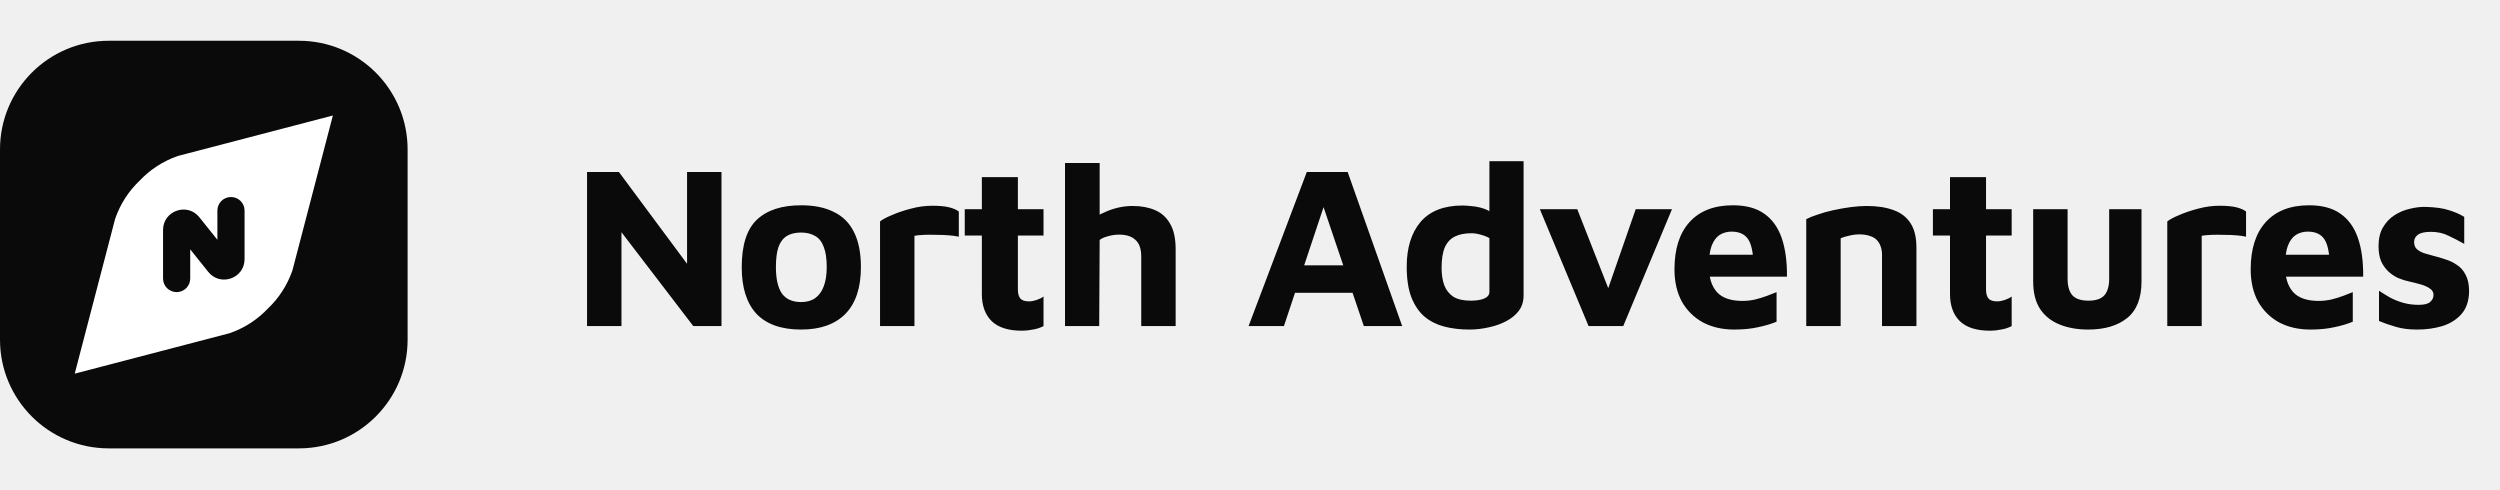
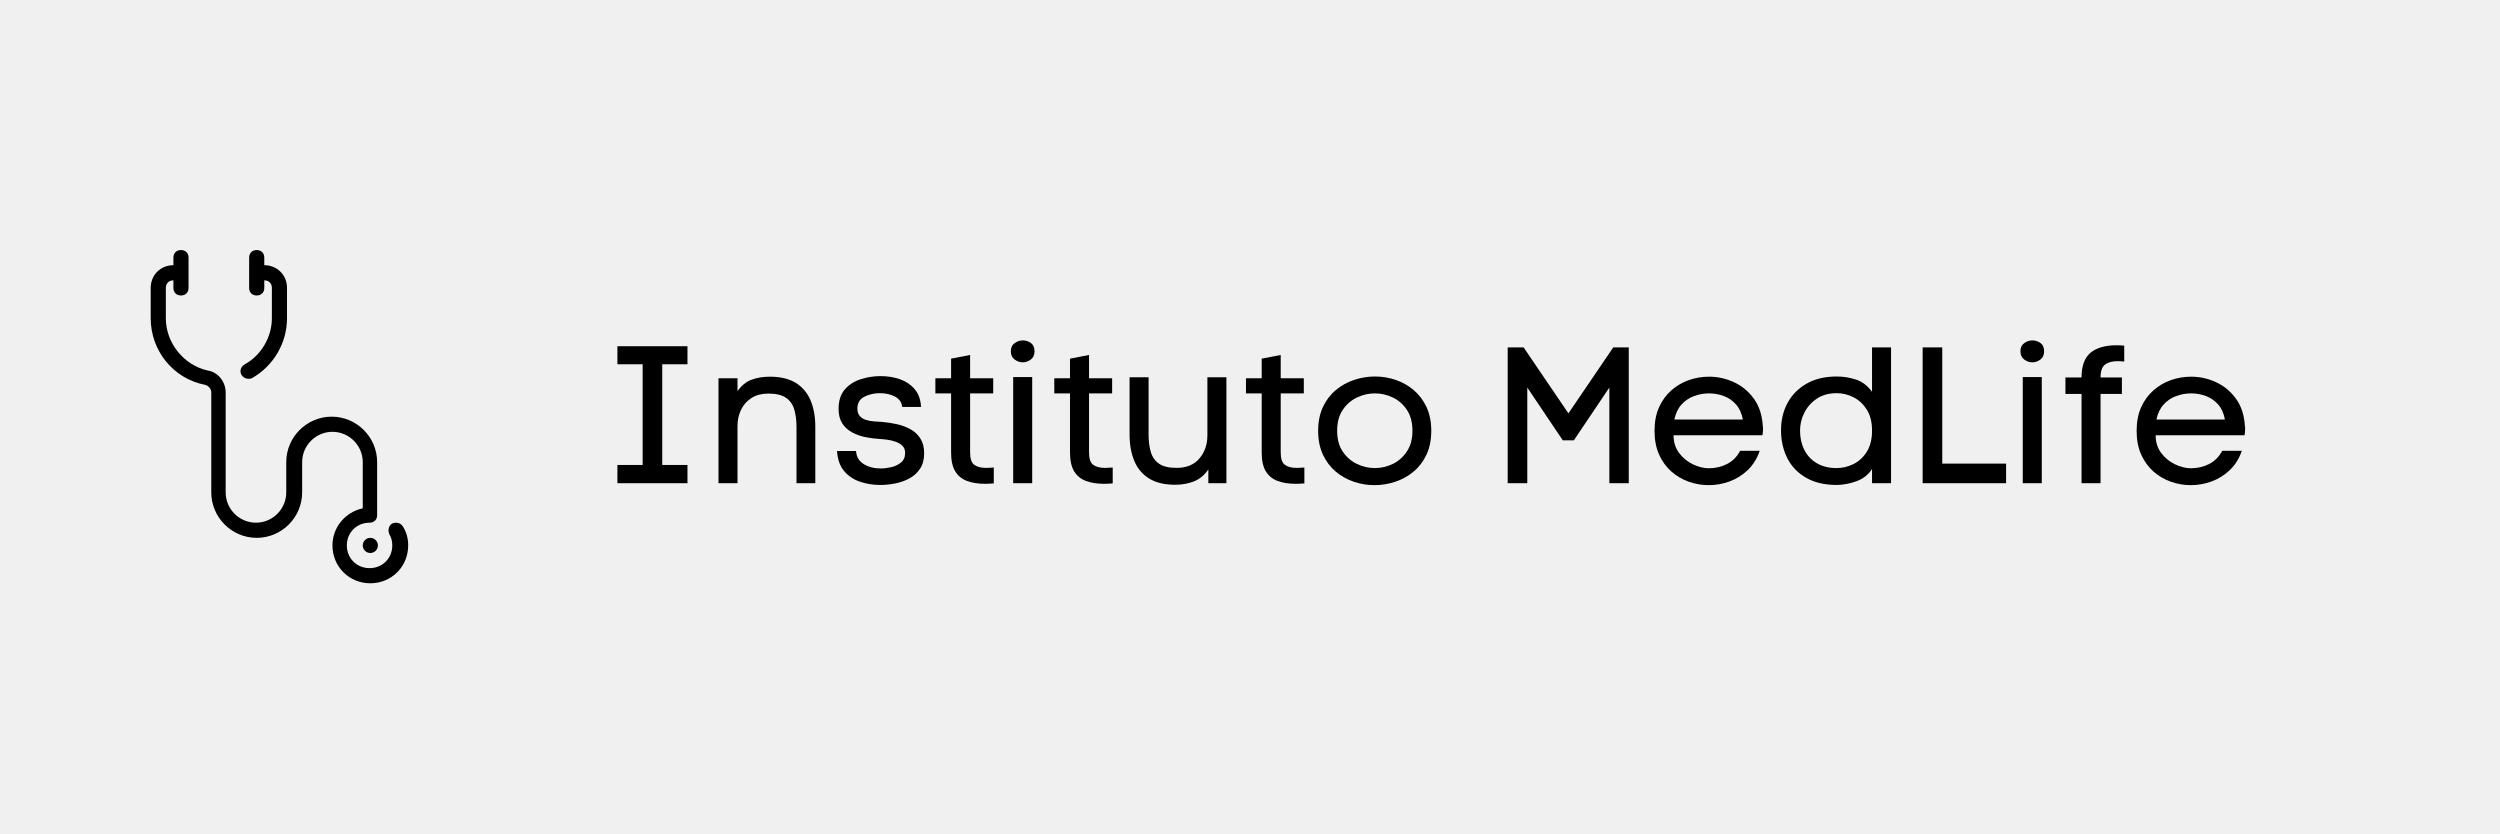
- <svg xmlns="http://www.w3.org/2000/svg" width="184" height="36" viewBox="0 0 184 36" fill="none">
-   <rect y="3" width="30" height="30" rx="8" fill="#0A0A0A" />
-   <path fill-rule="evenodd" clip-rule="evenodd" d="M16.898 24.524C18.024 24.134 18.97 23.499 19.712 22.712C20.499 21.97 21.134 21.024 21.524 19.898L24.5 8.5L13.102 11.476C11.976 11.866 11.03 12.501 10.288 13.288C9.501 14.03 8.866 14.976 8.475 16.102L5.5 27.5L16.898 24.524ZM18 15.5C18 14.948 17.552 14.5 17 14.5C16.448 14.5 16 14.948 16 15.5V17.649L14.671 15.988C13.786 14.881 12 15.508 12 16.925V20.5C12 21.052 12.448 21.5 13 21.5C13.552 21.5 14 21.052 14 20.5V18.351L15.329 20.012C16.215 21.119 18 20.492 18 19.075V15.5Z" fill="white" />
-   <path d="M43.207 24V12.661H45.553L51.384 20.515L50.568 22.215V12.661H53.101V24H51.027L45.094 16.248L45.74 15.007V24H43.207ZM58.96 24.255C57.509 24.255 56.415 23.87 55.679 23.099C54.953 22.317 54.591 21.172 54.591 19.665C54.591 18.044 54.959 16.883 55.696 16.18C56.444 15.466 57.532 15.109 58.96 15.109C59.923 15.109 60.728 15.273 61.374 15.602C62.031 15.919 62.524 16.412 62.853 17.081C63.193 17.75 63.363 18.611 63.363 19.665C63.363 21.172 62.983 22.317 62.224 23.099C61.464 23.87 60.376 24.255 58.96 24.255ZM58.96 22.232C59.379 22.232 59.725 22.136 59.997 21.943C60.28 21.739 60.49 21.45 60.626 21.076C60.773 20.691 60.847 20.22 60.847 19.665C60.847 19.03 60.773 18.532 60.626 18.169C60.49 17.795 60.28 17.529 59.997 17.37C59.713 17.2 59.368 17.115 58.96 17.115C58.529 17.115 58.178 17.2 57.906 17.37C57.634 17.54 57.43 17.812 57.294 18.186C57.169 18.549 57.107 19.042 57.107 19.665C57.107 20.526 57.254 21.172 57.549 21.603C57.855 22.022 58.325 22.232 58.96 22.232ZM64.771 24V16.299C64.93 16.163 65.213 16.01 65.621 15.84C66.029 15.659 66.494 15.5 67.015 15.364C67.548 15.217 68.08 15.143 68.613 15.143C69.146 15.143 69.565 15.183 69.871 15.262C70.177 15.341 70.409 15.443 70.568 15.568V17.421C70.375 17.376 70.132 17.342 69.837 17.319C69.542 17.296 69.236 17.285 68.919 17.285C68.602 17.274 68.301 17.274 68.018 17.285C67.735 17.296 67.497 17.319 67.304 17.353V24H64.771ZM75.222 24.34C74.224 24.34 73.482 24.108 72.995 23.643C72.507 23.167 72.264 22.498 72.264 21.637V17.336H71.006V15.398H72.264V13.035H74.916V15.398H76.803V17.336H74.916V21.314C74.916 21.609 74.978 21.83 75.103 21.977C75.227 22.113 75.437 22.181 75.732 22.181C75.902 22.181 76.089 22.147 76.293 22.079C76.497 22.011 76.667 21.926 76.803 21.824V24C76.565 24.125 76.304 24.21 76.021 24.255C75.749 24.312 75.482 24.34 75.222 24.34ZM78.385 24V11.998H80.935V17.098L79.864 16.52C80.317 16.123 80.85 15.8 81.462 15.551C82.085 15.29 82.72 15.16 83.366 15.16C83.989 15.16 84.539 15.262 85.015 15.466C85.491 15.67 85.859 16.004 86.12 16.469C86.392 16.922 86.528 17.551 86.528 18.356V24H83.995V18.883C83.995 18.316 83.853 17.908 83.57 17.659C83.298 17.398 82.896 17.268 82.363 17.268C82.091 17.268 81.819 17.308 81.547 17.387C81.286 17.455 81.082 17.546 80.935 17.659L80.901 24H78.385ZM91.895 24L96.179 12.661H99.188L103.2 24H100.378L96.757 13.307L98.1 13.188L94.496 24H91.895ZM94.309 21.552L94.87 19.529H100.021L100.276 21.552H94.309ZM108.141 24.255C107.472 24.255 106.855 24.181 106.288 24.034C105.733 23.887 105.251 23.643 104.843 23.303C104.435 22.952 104.112 22.476 103.874 21.875C103.647 21.274 103.534 20.526 103.534 19.631C103.534 18.237 103.874 17.138 104.554 16.333C105.245 15.528 106.277 15.126 107.648 15.126C107.829 15.126 108.067 15.143 108.362 15.177C108.657 15.2 108.963 15.268 109.28 15.381C109.597 15.494 109.881 15.687 110.13 15.959L109.62 16.741V11.862H112.136V21.756C112.136 22.175 112.023 22.544 111.796 22.861C111.569 23.167 111.263 23.422 110.878 23.626C110.504 23.83 110.079 23.983 109.603 24.085C109.127 24.198 108.64 24.255 108.141 24.255ZM108.243 22.13C108.651 22.13 108.98 22.079 109.229 21.977C109.49 21.864 109.62 21.699 109.62 21.484V17.523C109.416 17.41 109.195 17.325 108.957 17.268C108.73 17.2 108.509 17.166 108.294 17.166C107.818 17.166 107.416 17.245 107.087 17.404C106.758 17.563 106.509 17.829 106.339 18.203C106.18 18.577 106.101 19.081 106.101 19.716C106.101 20.215 106.169 20.645 106.305 21.008C106.441 21.359 106.662 21.637 106.968 21.841C107.285 22.034 107.71 22.13 108.243 22.13ZM116.92 24L113.333 15.398H116.087L118.688 22.028L118.076 22.045L120.388 15.398H123.057L119.47 24H116.92ZM127.627 24.255C126.766 24.255 126.001 24.079 125.332 23.728C124.675 23.365 124.159 22.855 123.785 22.198C123.422 21.529 123.241 20.736 123.241 19.818C123.241 18.322 123.609 17.166 124.346 16.35C125.094 15.523 126.159 15.109 127.542 15.109C128.494 15.109 129.259 15.313 129.837 15.721C130.426 16.129 130.857 16.724 131.129 17.506C131.401 18.288 131.531 19.24 131.52 20.362H124.975L124.703 18.747H129.429L129.055 19.546C129.044 18.628 128.913 17.982 128.664 17.608C128.415 17.234 128.007 17.047 127.44 17.047C127.123 17.047 126.834 17.126 126.573 17.285C126.324 17.444 126.125 17.71 125.978 18.084C125.842 18.447 125.774 18.951 125.774 19.597C125.774 20.413 125.967 21.042 126.352 21.484C126.749 21.926 127.378 22.147 128.239 22.147C128.556 22.147 128.868 22.113 129.174 22.045C129.491 21.966 129.786 21.875 130.058 21.773C130.33 21.671 130.562 21.58 130.755 21.501V23.677C130.347 23.847 129.888 23.983 129.378 24.085C128.879 24.198 128.296 24.255 127.627 24.255ZM132.94 16.129C133.155 16.016 133.438 15.902 133.79 15.789C134.141 15.664 134.526 15.557 134.946 15.466C135.365 15.375 135.784 15.302 136.204 15.245C136.634 15.188 137.031 15.16 137.394 15.16C138.164 15.16 138.822 15.262 139.366 15.466C139.91 15.659 140.323 15.976 140.607 16.418C140.901 16.86 141.049 17.461 141.049 18.22V24H138.516V18.73C138.516 18.515 138.482 18.316 138.414 18.135C138.357 17.954 138.266 17.801 138.142 17.676C138.017 17.54 137.847 17.438 137.632 17.37C137.416 17.291 137.156 17.251 136.85 17.251C136.589 17.251 136.328 17.285 136.068 17.353C135.807 17.41 135.609 17.472 135.473 17.54V24H132.94V16.129ZM146.478 24.34C145.481 24.34 144.738 24.108 144.251 23.643C143.764 23.167 143.52 22.498 143.52 21.637V17.336H142.262V15.398H143.52V13.035H146.172V15.398H148.059V17.336H146.172V21.314C146.172 21.609 146.234 21.83 146.359 21.977C146.484 22.113 146.693 22.181 146.988 22.181C147.158 22.181 147.345 22.147 147.549 22.079C147.753 22.011 147.923 21.926 148.059 21.824V24C147.821 24.125 147.56 24.21 147.277 24.255C147.005 24.312 146.739 24.34 146.478 24.34ZM153.688 24.255C152.894 24.255 152.192 24.13 151.58 23.881C150.968 23.632 150.492 23.252 150.152 22.742C149.812 22.221 149.642 21.546 149.642 20.719V15.398H152.175V20.515C152.175 21.059 152.294 21.467 152.532 21.739C152.781 22 153.172 22.13 153.705 22.13C154.249 22.13 154.64 22 154.878 21.739C155.116 21.467 155.235 21.059 155.235 20.515V15.398H157.615V20.719C157.615 21.943 157.263 22.838 156.561 23.405C155.858 23.972 154.9 24.255 153.688 24.255ZM159.512 24V16.299C159.67 16.163 159.954 16.01 160.362 15.84C160.77 15.659 161.234 15.5 161.756 15.364C162.288 15.217 162.821 15.143 163.354 15.143C163.886 15.143 164.306 15.183 164.612 15.262C164.918 15.341 165.15 15.443 165.309 15.568V17.421C165.116 17.376 164.872 17.342 164.578 17.319C164.283 17.296 163.977 17.285 163.66 17.285C163.342 17.274 163.042 17.274 162.759 17.285C162.475 17.296 162.237 17.319 162.045 17.353V24H159.512ZM170.037 24.255C169.176 24.255 168.411 24.079 167.742 23.728C167.085 23.365 166.569 22.855 166.195 22.198C165.833 21.529 165.651 20.736 165.651 19.818C165.651 18.322 166.02 17.166 166.756 16.35C167.504 15.523 168.57 15.109 169.952 15.109C170.904 15.109 171.669 15.313 172.247 15.721C172.837 16.129 173.267 16.724 173.539 17.506C173.811 18.288 173.942 19.24 173.93 20.362H167.385L167.113 18.747H171.839L171.465 19.546C171.454 18.628 171.324 17.982 171.074 17.608C170.825 17.234 170.417 17.047 169.85 17.047C169.533 17.047 169.244 17.126 168.983 17.285C168.734 17.444 168.536 17.71 168.388 18.084C168.252 18.447 168.184 18.951 168.184 19.597C168.184 20.413 168.377 21.042 168.762 21.484C169.159 21.926 169.788 22.147 170.649 22.147C170.967 22.147 171.278 22.113 171.584 22.045C171.902 21.966 172.196 21.875 172.468 21.773C172.74 21.671 172.973 21.58 173.165 21.501V23.677C172.757 23.847 172.298 23.983 171.788 24.085C171.29 24.198 170.706 24.255 170.037 24.255ZM177.9 24.255C177.288 24.255 176.761 24.187 176.319 24.051C175.888 23.926 175.48 23.785 175.095 23.626V21.399C175.333 21.558 175.599 21.722 175.894 21.892C176.189 22.051 176.512 22.181 176.863 22.283C177.226 22.385 177.605 22.436 178.002 22.436C178.41 22.436 178.693 22.368 178.852 22.232C179.022 22.085 179.107 21.909 179.107 21.705C179.107 21.512 179.022 21.359 178.852 21.246C178.682 21.121 178.461 21.019 178.189 20.94C177.917 20.861 177.628 20.787 177.322 20.719C177.05 20.662 176.778 20.577 176.506 20.464C176.234 20.339 175.99 20.175 175.775 19.971C175.56 19.767 175.384 19.518 175.248 19.223C175.123 18.917 175.061 18.549 175.061 18.118C175.061 17.563 175.169 17.104 175.384 16.741C175.599 16.367 175.883 16.067 176.234 15.84C176.585 15.613 176.965 15.455 177.373 15.364C177.781 15.262 178.178 15.217 178.563 15.228C179.266 15.251 179.821 15.33 180.229 15.466C180.648 15.591 181.028 15.755 181.368 15.959V17.948C180.983 17.733 180.597 17.534 180.212 17.353C179.838 17.16 179.407 17.064 178.92 17.064C178.478 17.064 178.161 17.132 177.968 17.268C177.775 17.404 177.679 17.585 177.679 17.812C177.679 18.027 177.741 18.197 177.866 18.322C178.002 18.447 178.178 18.549 178.393 18.628C178.608 18.696 178.846 18.764 179.107 18.832C179.39 18.9 179.679 18.985 179.974 19.087C180.28 19.178 180.563 19.314 180.824 19.495C181.096 19.665 181.311 19.909 181.47 20.226C181.64 20.532 181.725 20.94 181.725 21.45C181.714 22.141 181.527 22.697 181.164 23.116C180.801 23.524 180.331 23.819 179.753 24C179.186 24.17 178.569 24.255 177.9 24.255Z" fill="#0A0A0A" />
+ <svg xmlns="http://www.w3.org/2000/svg" width="3000" zoomAndPan="magnify" viewBox="0 0 2250 750" height="1000" preserveAspectRatio="xMidYMid meet" version="1.0">
+   <defs>
+     <g />
+     <clipPath id="96969c9025">
+       <path d="M 135.617 225 L 367.367 225 L 367.367 525 L 135.617 525 Z M 135.617 225 " clip-rule="nonzero" />
+     </clipPath>
+   </defs>
+   <path fill="#000000" d="M 340.105 490.875 C 340.105 491.324 340.059 491.766 339.973 492.203 C 339.887 492.645 339.758 493.07 339.586 493.484 C 339.414 493.898 339.203 494.289 338.957 494.66 C 338.707 495.035 338.426 495.379 338.109 495.695 C 337.789 496.012 337.445 496.293 337.074 496.543 C 336.703 496.793 336.309 497 335.895 497.172 C 335.484 497.344 335.055 497.473 334.617 497.559 C 334.18 497.648 333.734 497.691 333.289 497.691 C 332.84 497.691 332.398 497.648 331.957 497.559 C 331.52 497.473 331.094 497.344 330.68 497.172 C 330.266 497 329.871 496.793 329.5 496.543 C 329.129 496.293 328.785 496.012 328.469 495.695 C 328.152 495.379 327.867 495.035 327.621 494.66 C 327.371 494.289 327.16 493.898 326.992 493.484 C 326.82 493.07 326.691 492.645 326.602 492.203 C 326.516 491.766 326.473 491.324 326.473 490.875 C 326.473 490.426 326.516 489.984 326.602 489.547 C 326.691 489.105 326.82 488.68 326.992 488.266 C 327.16 487.852 327.371 487.461 327.621 487.09 C 327.867 486.715 328.152 486.371 328.469 486.055 C 328.785 485.738 329.129 485.457 329.5 485.207 C 329.871 484.957 330.266 484.75 330.68 484.578 C 331.094 484.406 331.52 484.277 331.957 484.191 C 332.398 484.102 332.84 484.059 333.289 484.059 C 333.734 484.059 334.18 484.102 334.617 484.191 C 335.055 484.277 335.484 484.406 335.895 484.578 C 336.309 484.75 336.703 484.957 337.074 485.207 C 337.445 485.457 337.789 485.738 338.109 486.055 C 338.426 486.371 338.707 486.715 338.957 487.09 C 339.203 487.461 339.414 487.852 339.586 488.266 C 339.758 488.68 339.887 489.105 339.973 489.547 C 340.059 489.984 340.105 490.426 340.105 490.875 Z M 340.105 490.875 " fill-opacity="1" fill-rule="nonzero" />
+   <path fill="#000000" d="M 223.547 340.918 C 224.91 340.918 225.594 340.918 226.957 340.238 C 246.039 329.332 258.309 308.883 258.309 286.391 L 258.309 259.125 C 258.309 247.539 249.449 238.676 237.859 238.676 L 237.859 231.859 C 237.859 227.77 235.137 225.043 231.047 225.043 C 226.957 225.043 224.23 227.77 224.23 231.859 L 224.23 259.125 C 224.23 263.215 226.957 265.941 231.047 265.941 C 235.137 265.941 237.859 263.215 237.859 259.125 L 237.859 252.309 C 241.949 252.309 244.676 255.035 244.676 259.125 L 244.676 286.391 C 244.676 303.43 235.137 319.789 220.141 327.969 C 216.73 330.012 215.367 334.102 217.414 337.512 C 218.777 339.555 220.82 340.918 223.547 340.918 Z M 223.547 340.918 " fill-opacity="1" fill-rule="nonzero" />
+   <g clip-path="url(#96969c9025)">
+     <path fill="#000000" d="M 362.598 473.836 C 360.551 470.426 356.461 469.746 353.055 471.109 C 349.648 473.152 348.965 477.242 350.328 480.652 C 352.371 484.059 353.055 487.469 353.055 490.875 C 353.055 502.461 344.195 511.324 332.605 511.324 C 321.02 511.324 312.156 502.461 312.156 490.875 C 312.156 479.289 321.02 470.426 332.605 470.426 C 336.695 470.426 339.422 467.699 339.422 463.609 L 339.422 415.898 C 339.422 393.402 321.02 375 298.523 375 C 276.031 375 257.629 393.402 257.629 415.898 L 257.629 443.16 C 257.629 458.156 245.359 470.426 230.363 470.426 C 215.367 470.426 203.098 458.156 203.098 443.16 L 203.098 353.188 C 203.098 343.645 196.281 334.785 186.738 333.422 C 165.609 328.648 149.25 308.883 149.25 286.391 L 149.25 259.125 C 149.25 255.035 151.977 252.309 156.066 252.309 L 156.066 259.125 C 156.066 263.215 158.793 265.941 162.883 265.941 C 166.973 265.941 169.699 263.215 169.699 259.125 L 169.699 231.859 C 169.699 227.77 166.973 225.043 162.883 225.043 C 158.793 225.043 156.066 227.77 156.066 231.859 L 156.066 238.676 C 144.48 238.676 135.617 247.539 135.617 259.125 L 135.617 286.391 C 135.617 315.699 156.066 340.918 184.695 346.371 C 187.422 347.055 190.148 349.781 190.148 353.188 L 190.148 443.16 C 190.148 465.656 208.551 484.059 231.047 484.059 C 253.539 484.059 271.941 465.656 271.941 443.16 L 271.941 415.898 C 271.941 400.902 284.211 388.633 299.207 388.633 C 314.203 388.633 326.473 400.902 326.473 415.898 L 326.473 457.477 C 310.793 460.883 299.207 474.516 299.207 490.875 C 299.207 509.961 314.203 524.957 333.289 524.957 C 352.371 524.957 367.367 509.961 367.367 490.875 C 367.367 484.742 366.004 479.289 362.598 473.836 Z M 362.598 473.836 " fill-opacity="1" fill-rule="nonzero" />
+   </g>
+   <g fill="#000000" fill-opacity="1">
+     <g transform="translate(540.6583, 434.8888)">
+       <g>
+         <path d="M 55.359 -107.047 L 55.359 -16.422 L 78.062 -16.422 L 78.062 0 L 15.016 0 L 15.016 -16.422 L 37.719 -16.422 L 37.719 -107.047 L 15.016 -107.047 L 15.016 -123.281 L 78.062 -123.281 L 78.062 -107.047 Z M 55.359 -107.047 " />
+       </g>
+     </g>
+   </g>
+   <g fill="#000000" fill-opacity="1">
+     <g transform="translate(633.5458, 434.8888)">
+       <g>
+         <path d="M 30.203 -82.766 C 33.703 -87.891 37.926 -91.352 42.875 -93.156 C 47.82 -94.969 53.266 -95.875 59.203 -95.875 C 68.859 -95.875 76.68 -94.008 82.672 -90.281 C 88.672 -86.551 93.098 -81.312 95.953 -74.562 C 98.805 -67.812 100.234 -59.895 100.234 -50.812 L 100.234 0 L 83.297 0 L 83.297 -50.641 C 83.297 -56.578 82.625 -61.816 81.281 -66.359 C 79.945 -70.898 77.445 -74.422 73.781 -76.922 C 70.113 -79.422 64.844 -80.672 57.969 -80.672 C 52.031 -80.672 46.992 -79.359 42.859 -76.734 C 38.734 -74.117 35.594 -70.598 33.438 -66.172 C 31.281 -61.754 30.203 -56.812 30.203 -51.344 L 30.203 0 L 13.094 0 L 13.094 -94.469 L 30.203 -94.469 Z M 30.203 -82.766 " />
+       </g>
+     </g>
+   </g>
+   <g fill="#000000" fill-opacity="1">
+     <g transform="translate(746.687, 434.8888)">
+       <g>
+         <path d="M 24.969 -67.234 C 24.969 -64.316 25.695 -62.039 27.156 -60.406 C 28.613 -58.781 30.504 -57.617 32.828 -56.922 C 35.16 -56.223 37.578 -55.785 40.078 -55.609 C 42.578 -55.441 44.875 -55.301 46.969 -55.188 C 51.395 -54.832 55.848 -54.16 60.328 -53.172 C 64.816 -52.18 68.922 -50.664 72.641 -48.625 C 76.367 -46.594 79.367 -43.801 81.641 -40.25 C 83.91 -36.695 85.047 -32.242 85.047 -26.891 C 85.047 -21.422 83.848 -16.852 81.453 -13.188 C 79.066 -9.52 75.926 -6.609 72.031 -4.453 C 68.133 -2.297 63.859 -0.754 59.203 0.172 C 54.547 1.109 50.004 1.578 45.578 1.578 C 39.055 1.578 32.914 0.586 27.156 -1.391 C 21.395 -3.367 16.648 -6.598 12.922 -11.078 C 9.191 -15.566 7.098 -21.535 6.641 -28.984 L 23.75 -28.984 C 24.094 -23.742 26.414 -19.812 30.719 -17.188 C 35.031 -14.57 40.098 -13.266 45.922 -13.266 C 48.836 -13.266 51.984 -13.645 55.359 -14.406 C 58.734 -15.164 61.672 -16.562 64.172 -18.594 C 66.672 -20.633 67.922 -23.516 67.922 -27.234 C 67.922 -29.922 67.133 -32.047 65.562 -33.609 C 64 -35.18 61.992 -36.406 59.547 -37.281 C 57.098 -38.156 54.594 -38.766 52.031 -39.109 C 49.477 -39.461 47.148 -39.695 45.047 -39.812 C 40.859 -40.039 36.582 -40.594 32.219 -41.469 C 27.852 -42.344 23.836 -43.77 20.172 -45.75 C 16.504 -47.727 13.562 -50.43 11.344 -53.859 C 9.133 -57.297 8.031 -61.633 8.031 -66.875 C 8.031 -74.207 9.891 -80.031 13.609 -84.344 C 17.336 -88.656 22.113 -91.738 27.938 -93.594 C 33.758 -95.457 39.695 -96.391 45.75 -96.391 C 52.039 -96.391 57.863 -95.457 63.219 -93.594 C 68.57 -91.738 72.992 -88.77 76.484 -84.688 C 79.973 -80.613 81.895 -75.258 82.25 -68.625 L 65.312 -68.625 C 64.844 -72.82 62.656 -75.938 58.75 -77.969 C 54.852 -80.008 50.348 -81.031 45.234 -81.031 C 39.992 -81.031 35.305 -79.953 31.172 -77.797 C 27.035 -75.641 24.969 -72.117 24.969 -67.234 Z M 24.969 -67.234 " />
+       </g>
+     </g>
+   </g>
+   <g fill="#000000" fill-opacity="1">
+     <g transform="translate(837.6539, 434.8888)">
+       <g>
+         <path d="M 35.453 -94.469 L 56.234 -94.469 L 56.234 -80.844 L 35.453 -80.844 L 35.453 -27.594 C 35.453 -22 36.727 -18.301 39.281 -16.5 C 41.844 -14.695 45.281 -13.797 49.594 -13.797 C 50.645 -13.797 51.781 -13.82 53 -13.875 C 54.219 -13.938 55.469 -14.023 56.75 -14.141 L 56.75 0.172 C 55.352 0.285 54.016 0.375 52.734 0.438 C 51.453 0.5 50.172 0.531 48.891 0.531 C 42.723 0.531 37.336 -0.312 32.734 -2 C 28.141 -3.695 24.586 -6.582 22.078 -10.656 C 19.578 -14.727 18.328 -20.43 18.328 -27.766 L 18.328 -80.844 L 4.188 -80.844 L 4.188 -94.469 L 18.328 -94.469 L 18.328 -112.109 L 35.453 -115.422 Z M 35.453 -94.469 " />
+       </g>
+     </g>
+   </g>
+   <g fill="#000000" fill-opacity="1">
+     <g transform="translate(897.7166, 434.8888)">
+       <g>
+         <path d="M 12.047 -118.75 C 12.047 -122.008 13.18 -124.453 15.453 -126.078 C 17.723 -127.711 20.195 -128.531 22.875 -128.531 C 25.551 -128.531 27.969 -127.742 30.125 -126.172 C 32.281 -124.598 33.359 -122.125 33.359 -118.75 C 33.359 -115.488 32.25 -113.016 30.031 -111.328 C 27.82 -109.641 25.379 -108.797 22.703 -108.797 C 20.141 -108.797 17.723 -109.641 15.453 -111.328 C 13.18 -113.016 12.047 -115.488 12.047 -118.75 Z M 14.141 -95.516 L 14.141 0 L 31.266 0 L 31.266 -95.516 Z M 14.141 -95.516 " />
+       </g>
+     </g>
+   </g>
+   <g fill="#000000" fill-opacity="1">
+     <g transform="translate(944.6841, 434.8888)">
+       <g>
+         <path d="M 35.453 -94.469 L 56.234 -94.469 L 56.234 -80.844 L 35.453 -80.844 L 35.453 -27.594 C 35.453 -22 36.727 -18.301 39.281 -16.5 C 41.844 -14.695 45.281 -13.797 49.594 -13.797 C 50.645 -13.797 51.781 -13.82 53 -13.875 C 54.219 -13.938 55.469 -14.023 56.75 -14.141 L 56.75 0.172 C 55.352 0.285 54.016 0.375 52.734 0.438 C 51.453 0.5 50.172 0.531 48.891 0.531 C 42.723 0.531 37.336 -0.312 32.734 -2 C 28.141 -3.695 24.586 -6.582 22.078 -10.656 C 19.578 -14.727 18.328 -20.43 18.328 -27.766 L 18.328 -80.844 L 4.188 -80.844 L 4.188 -94.469 L 18.328 -94.469 L 18.328 -112.109 L 35.453 -115.422 Z M 35.453 -94.469 " />
+       </g>
+     </g>
+   </g>
+   <g fill="#000000" fill-opacity="1">
+     <g transform="translate(1004.747, 434.8888)">
+       <g>
+         <path d="M 82.766 -12.391 C 79.273 -7.273 74.969 -3.695 69.844 -1.656 C 64.727 0.375 59.082 1.391 52.906 1.391 C 43.363 1.391 35.566 -0.469 29.516 -4.188 C 23.461 -7.914 19.008 -13.18 16.156 -19.984 C 13.301 -26.797 11.875 -34.688 11.875 -43.656 L 11.875 -95.344 L 28.984 -95.344 L 28.984 -43.656 C 28.984 -37.832 29.648 -32.648 30.984 -28.109 C 32.328 -23.566 34.801 -20.047 38.406 -17.547 C 42.02 -15.047 47.266 -13.797 54.141 -13.797 C 63.098 -13.797 69.961 -16.617 74.734 -22.266 C 79.516 -27.91 81.906 -34.863 81.906 -43.125 L 81.906 -95.344 L 99.016 -95.344 L 99.016 0 L 82.766 0 Z M 82.766 -12.391 " />
+       </g>
+     </g>
+   </g>
+   <g fill="#000000" fill-opacity="1">
+     <g transform="translate(1117.19, 434.8888)">
+       <g>
+         <path d="M 35.453 -94.469 L 56.234 -94.469 L 56.234 -80.844 L 35.453 -80.844 L 35.453 -27.594 C 35.453 -22 36.727 -18.301 39.281 -16.5 C 41.844 -14.695 45.281 -13.797 49.594 -13.797 C 50.645 -13.797 51.781 -13.82 53 -13.875 C 54.219 -13.938 55.469 -14.023 56.75 -14.141 L 56.75 0.172 C 55.352 0.285 54.016 0.375 52.734 0.438 C 51.453 0.5 50.172 0.531 48.891 0.531 C 42.723 0.531 37.336 -0.312 32.734 -2 C 28.141 -3.695 24.586 -6.582 22.078 -10.656 C 19.578 -14.727 18.328 -20.43 18.328 -27.766 L 18.328 -80.844 L 4.188 -80.844 L 4.188 -94.469 L 18.328 -94.469 L 18.328 -112.109 L 35.453 -115.422 Z M 35.453 -94.469 " />
+       </g>
+     </g>
+   </g>
+   <g fill="#000000" fill-opacity="1">
+     <g transform="translate(1177.252, 434.8888)">
+       <g>
+         <path d="M 110.891 -47.156 C 110.891 -39 109.461 -31.863 106.609 -25.75 C 103.754 -19.645 99.879 -14.551 94.984 -10.469 C 90.098 -6.395 84.598 -3.336 78.484 -1.297 C 72.379 0.734 66.125 1.75 59.719 1.75 C 53.438 1.75 47.266 0.734 41.203 -1.297 C 35.148 -3.336 29.707 -6.395 24.875 -10.469 C 20.051 -14.551 16.211 -19.645 13.359 -25.75 C 10.504 -31.863 9.078 -39 9.078 -47.156 C 9.078 -55.301 10.504 -62.426 13.359 -68.531 C 16.211 -74.645 20.082 -79.738 24.969 -83.812 C 29.863 -87.895 35.363 -90.953 41.469 -92.984 C 47.582 -95.023 53.844 -96.047 60.25 -96.047 C 66.645 -96.047 72.844 -95.023 78.844 -92.984 C 84.844 -90.953 90.254 -87.895 95.078 -83.812 C 99.91 -79.738 103.754 -74.645 106.609 -68.531 C 109.461 -62.426 110.891 -55.301 110.891 -47.156 Z M 26.188 -47.156 C 26.188 -39.695 27.844 -33.492 31.156 -28.547 C 34.477 -23.598 38.727 -19.875 43.906 -17.375 C 49.094 -14.875 54.484 -13.625 60.078 -13.625 C 65.773 -13.625 71.188 -14.875 76.312 -17.375 C 81.438 -19.875 85.656 -23.625 88.969 -28.625 C 92.289 -33.633 93.953 -39.812 93.953 -47.156 C 93.953 -54.602 92.32 -60.828 89.062 -65.828 C 85.801 -70.836 81.578 -74.594 76.391 -77.094 C 71.211 -79.594 65.832 -80.844 60.25 -80.844 C 54.539 -80.844 49.094 -79.594 43.906 -77.094 C 38.727 -74.594 34.477 -70.867 31.156 -65.922 C 27.844 -60.973 26.188 -54.719 26.188 -47.156 Z M 26.188 -47.156 " />
+       </g>
+     </g>
+   </g>
+   <g fill="#000000" fill-opacity="1">
+     <g transform="translate(1298.425, 434.8888)">
+       <g />
+     </g>
+   </g>
+   <g fill="#000000" fill-opacity="1">
+     <g transform="translate(1341.901, 434.8888)">
+       <g>
+         <path d="M 15.016 0 L 15.016 -122.234 L 29.344 -122.234 L 69.672 -62.859 L 110.016 -122.234 L 123.984 -122.234 L 123.984 0 L 106.516 0 L 106.516 -86.094 L 74.562 -38.594 L 64.609 -38.594 L 32.656 -86.094 L 32.656 0 Z M 15.016 0 " />
+       </g>
+     </g>
+   </g>
+   <g fill="#000000" fill-opacity="1">
+     <g transform="translate(1480.708, 434.8888)">
+       <g>
+         <path d="M 105.828 -51.344 C 105.941 -50.875 106 -50.406 106 -49.938 C 106 -49.477 106 -48.957 106 -48.375 C 106 -46.508 105.82 -44.758 105.469 -43.125 L 25.5 -43.125 C 25.5 -36.957 27.156 -31.66 30.469 -27.234 C 33.789 -22.816 37.926 -19.414 42.875 -17.031 C 47.82 -14.645 52.625 -13.453 57.281 -13.453 C 63.102 -13.453 68.547 -14.727 73.609 -17.281 C 78.672 -19.844 82.598 -23.801 85.391 -29.156 L 103.031 -29.156 C 100.695 -22.289 97.145 -16.555 92.375 -11.953 C 87.602 -7.359 82.16 -3.926 76.047 -1.656 C 69.93 0.613 63.617 1.75 57.109 1.75 C 51.047 1.75 45.102 0.734 39.281 -1.297 C 33.469 -3.336 28.234 -6.395 23.578 -10.469 C 18.922 -14.551 15.223 -19.645 12.484 -25.75 C 9.742 -31.863 8.375 -39 8.375 -47.156 C 8.375 -55.301 9.742 -62.398 12.484 -68.453 C 15.223 -74.504 18.922 -79.566 23.578 -83.641 C 28.234 -87.711 33.469 -90.77 39.281 -92.812 C 45.102 -94.852 51.16 -95.875 57.453 -95.875 C 65.254 -95.875 72.734 -94.211 79.891 -90.891 C 87.047 -87.578 93.008 -82.629 97.781 -76.047 C 102.562 -69.473 105.242 -61.238 105.828 -51.344 Z M 87.844 -57.281 C 86.789 -62.977 84.723 -67.547 81.641 -70.984 C 78.555 -74.422 74.891 -76.922 70.641 -78.484 C 66.391 -80.055 61.992 -80.844 57.453 -80.844 C 52.91 -80.844 48.457 -80.055 44.094 -78.484 C 39.727 -76.922 35.941 -74.391 32.734 -70.891 C 29.535 -67.398 27.352 -62.863 26.188 -57.281 Z M 87.844 -57.281 " />
+       </g>
+     </g>
+   </g>
+   <g fill="#000000" fill-opacity="1">
+     <g transform="translate(1595.945, 434.8888)">
+       <g>
+         <path d="M 106 -122.234 L 106 0 L 88.891 0 L 88.891 -12.75 C 85.504 -7.625 80.875 -3.984 75 -1.828 C 69.125 0.316 63.219 1.453 57.281 1.578 C 46.332 1.578 37.102 -0.57 29.594 -4.875 C 22.082 -9.188 16.438 -15.066 12.656 -22.516 C 8.875 -29.973 6.984 -38.359 6.984 -47.672 C 6.984 -56.754 8.93 -64.93 12.828 -72.203 C 16.734 -79.484 22.441 -85.273 29.953 -89.578 C 37.461 -93.891 46.516 -96.047 57.109 -96.047 C 62.922 -96.047 68.648 -95.141 74.297 -93.328 C 79.941 -91.523 84.805 -87.832 88.891 -82.25 L 88.891 -122.234 Z M 88.891 -47.328 C 88.891 -54.891 87.344 -61.145 84.25 -66.094 C 81.164 -71.039 77.207 -74.766 72.375 -77.266 C 67.551 -79.773 62.461 -81.031 57.109 -81.031 C 50.117 -81.031 44.176 -79.398 39.281 -76.141 C 34.395 -72.879 30.641 -68.688 28.016 -63.562 C 25.398 -58.438 24.094 -53.023 24.094 -47.328 C 24.094 -40.922 25.375 -35.156 27.938 -30.031 C 30.5 -24.914 34.254 -20.898 39.203 -17.984 C 44.148 -15.078 50.055 -13.625 56.922 -13.625 C 62.273 -13.625 67.395 -14.844 72.281 -17.281 C 77.176 -19.727 81.164 -23.453 84.25 -28.453 C 87.344 -33.461 88.891 -39.754 88.891 -47.328 Z M 88.891 -47.328 " />
+       </g>
+     </g>
+   </g>
+   <g fill="#000000" fill-opacity="1">
+     <g transform="translate(1715.371, 434.8888)">
+       <g>
+         <path d="M 90.109 -17.641 L 90.109 0 L 15.016 0 L 15.016 -122.234 L 32.656 -122.234 L 32.656 -17.641 Z M 90.109 -17.641 " />
+       </g>
+     </g>
+   </g>
+   <g fill="#000000" fill-opacity="1">
+     <g transform="translate(1806.338, 434.8888)">
+       <g>
+         <path d="M 12.047 -118.75 C 12.047 -122.008 13.18 -124.453 15.453 -126.078 C 17.723 -127.711 20.195 -128.531 22.875 -128.531 C 25.551 -128.531 27.969 -127.742 30.125 -126.172 C 32.281 -124.598 33.359 -122.125 33.359 -118.75 C 33.359 -115.488 32.25 -113.016 30.031 -111.328 C 27.82 -109.641 25.379 -108.797 22.703 -108.797 C 20.141 -108.797 17.723 -109.641 15.453 -111.328 C 13.18 -113.016 12.047 -115.488 12.047 -118.75 Z M 14.141 -95.516 L 14.141 0 L 31.266 0 L 31.266 -95.516 Z M 14.141 -95.516 " />
+       </g>
+     </g>
+   </g>
+   <g fill="#000000" fill-opacity="1">
+     <g transform="translate(1853.306, 434.8888)">
+       <g>
+         <path d="M 20.078 0 L 20.078 -80.328 L 5.594 -80.328 L 5.594 -95.172 L 20.078 -95.172 C 20.078 -105.535 22.785 -112.957 28.203 -117.438 C 33.617 -121.914 41.445 -124.156 51.688 -124.156 C 52.738 -124.156 53.844 -124.125 55 -124.062 C 56.164 -124.008 57.332 -123.926 58.5 -123.812 L 58.5 -109.484 C 57.445 -109.609 56.395 -109.695 55.344 -109.75 C 54.301 -109.812 53.316 -109.844 52.391 -109.844 C 47.848 -109.844 44.176 -108.852 41.375 -106.875 C 38.582 -104.895 37.188 -100.992 37.188 -95.172 L 56.406 -95.172 L 56.406 -80.328 L 37.188 -80.328 L 37.188 0 Z M 20.078 0 " />
+       </g>
+     </g>
+   </g>
+   <g fill="#000000" fill-opacity="1">
+     <g transform="translate(1914.591, 434.8888)">
+       <g>
+         <path d="M 105.828 -51.344 C 105.941 -50.875 106 -50.406 106 -49.938 C 106 -49.477 106 -48.957 106 -48.375 C 106 -46.508 105.82 -44.758 105.469 -43.125 L 25.5 -43.125 C 25.5 -36.957 27.156 -31.66 30.469 -27.234 C 33.789 -22.816 37.926 -19.414 42.875 -17.031 C 47.82 -14.645 52.625 -13.453 57.281 -13.453 C 63.102 -13.453 68.547 -14.727 73.609 -17.281 C 78.672 -19.844 82.598 -23.801 85.391 -29.156 L 103.031 -29.156 C 100.695 -22.289 97.145 -16.555 92.375 -11.953 C 87.602 -7.359 82.16 -3.926 76.047 -1.656 C 69.93 0.613 63.617 1.75 57.109 1.75 C 51.047 1.75 45.102 0.734 39.281 -1.297 C 33.469 -3.336 28.234 -6.395 23.578 -10.469 C 18.922 -14.551 15.223 -19.645 12.484 -25.75 C 9.742 -31.863 8.375 -39 8.375 -47.156 C 8.375 -55.301 9.742 -62.398 12.484 -68.453 C 15.223 -74.504 18.922 -79.566 23.578 -83.641 C 28.234 -87.711 33.469 -90.77 39.281 -92.812 C 45.102 -94.852 51.16 -95.875 57.453 -95.875 C 65.254 -95.875 72.734 -94.211 79.891 -90.891 C 87.047 -87.578 93.008 -82.629 97.781 -76.047 C 102.562 -69.473 105.242 -61.238 105.828 -51.344 Z M 87.844 -57.281 C 86.789 -62.977 84.723 -67.547 81.641 -70.984 C 78.555 -74.422 74.891 -76.922 70.641 -78.484 C 66.391 -80.055 61.992 -80.844 57.453 -80.844 C 52.91 -80.844 48.457 -80.055 44.094 -78.484 C 39.727 -76.922 35.941 -74.391 32.734 -70.891 C 29.535 -67.398 27.352 -62.863 26.188 -57.281 Z M 87.844 -57.281 " />
+       </g>
+     </g>
+   </g>
</svg>
